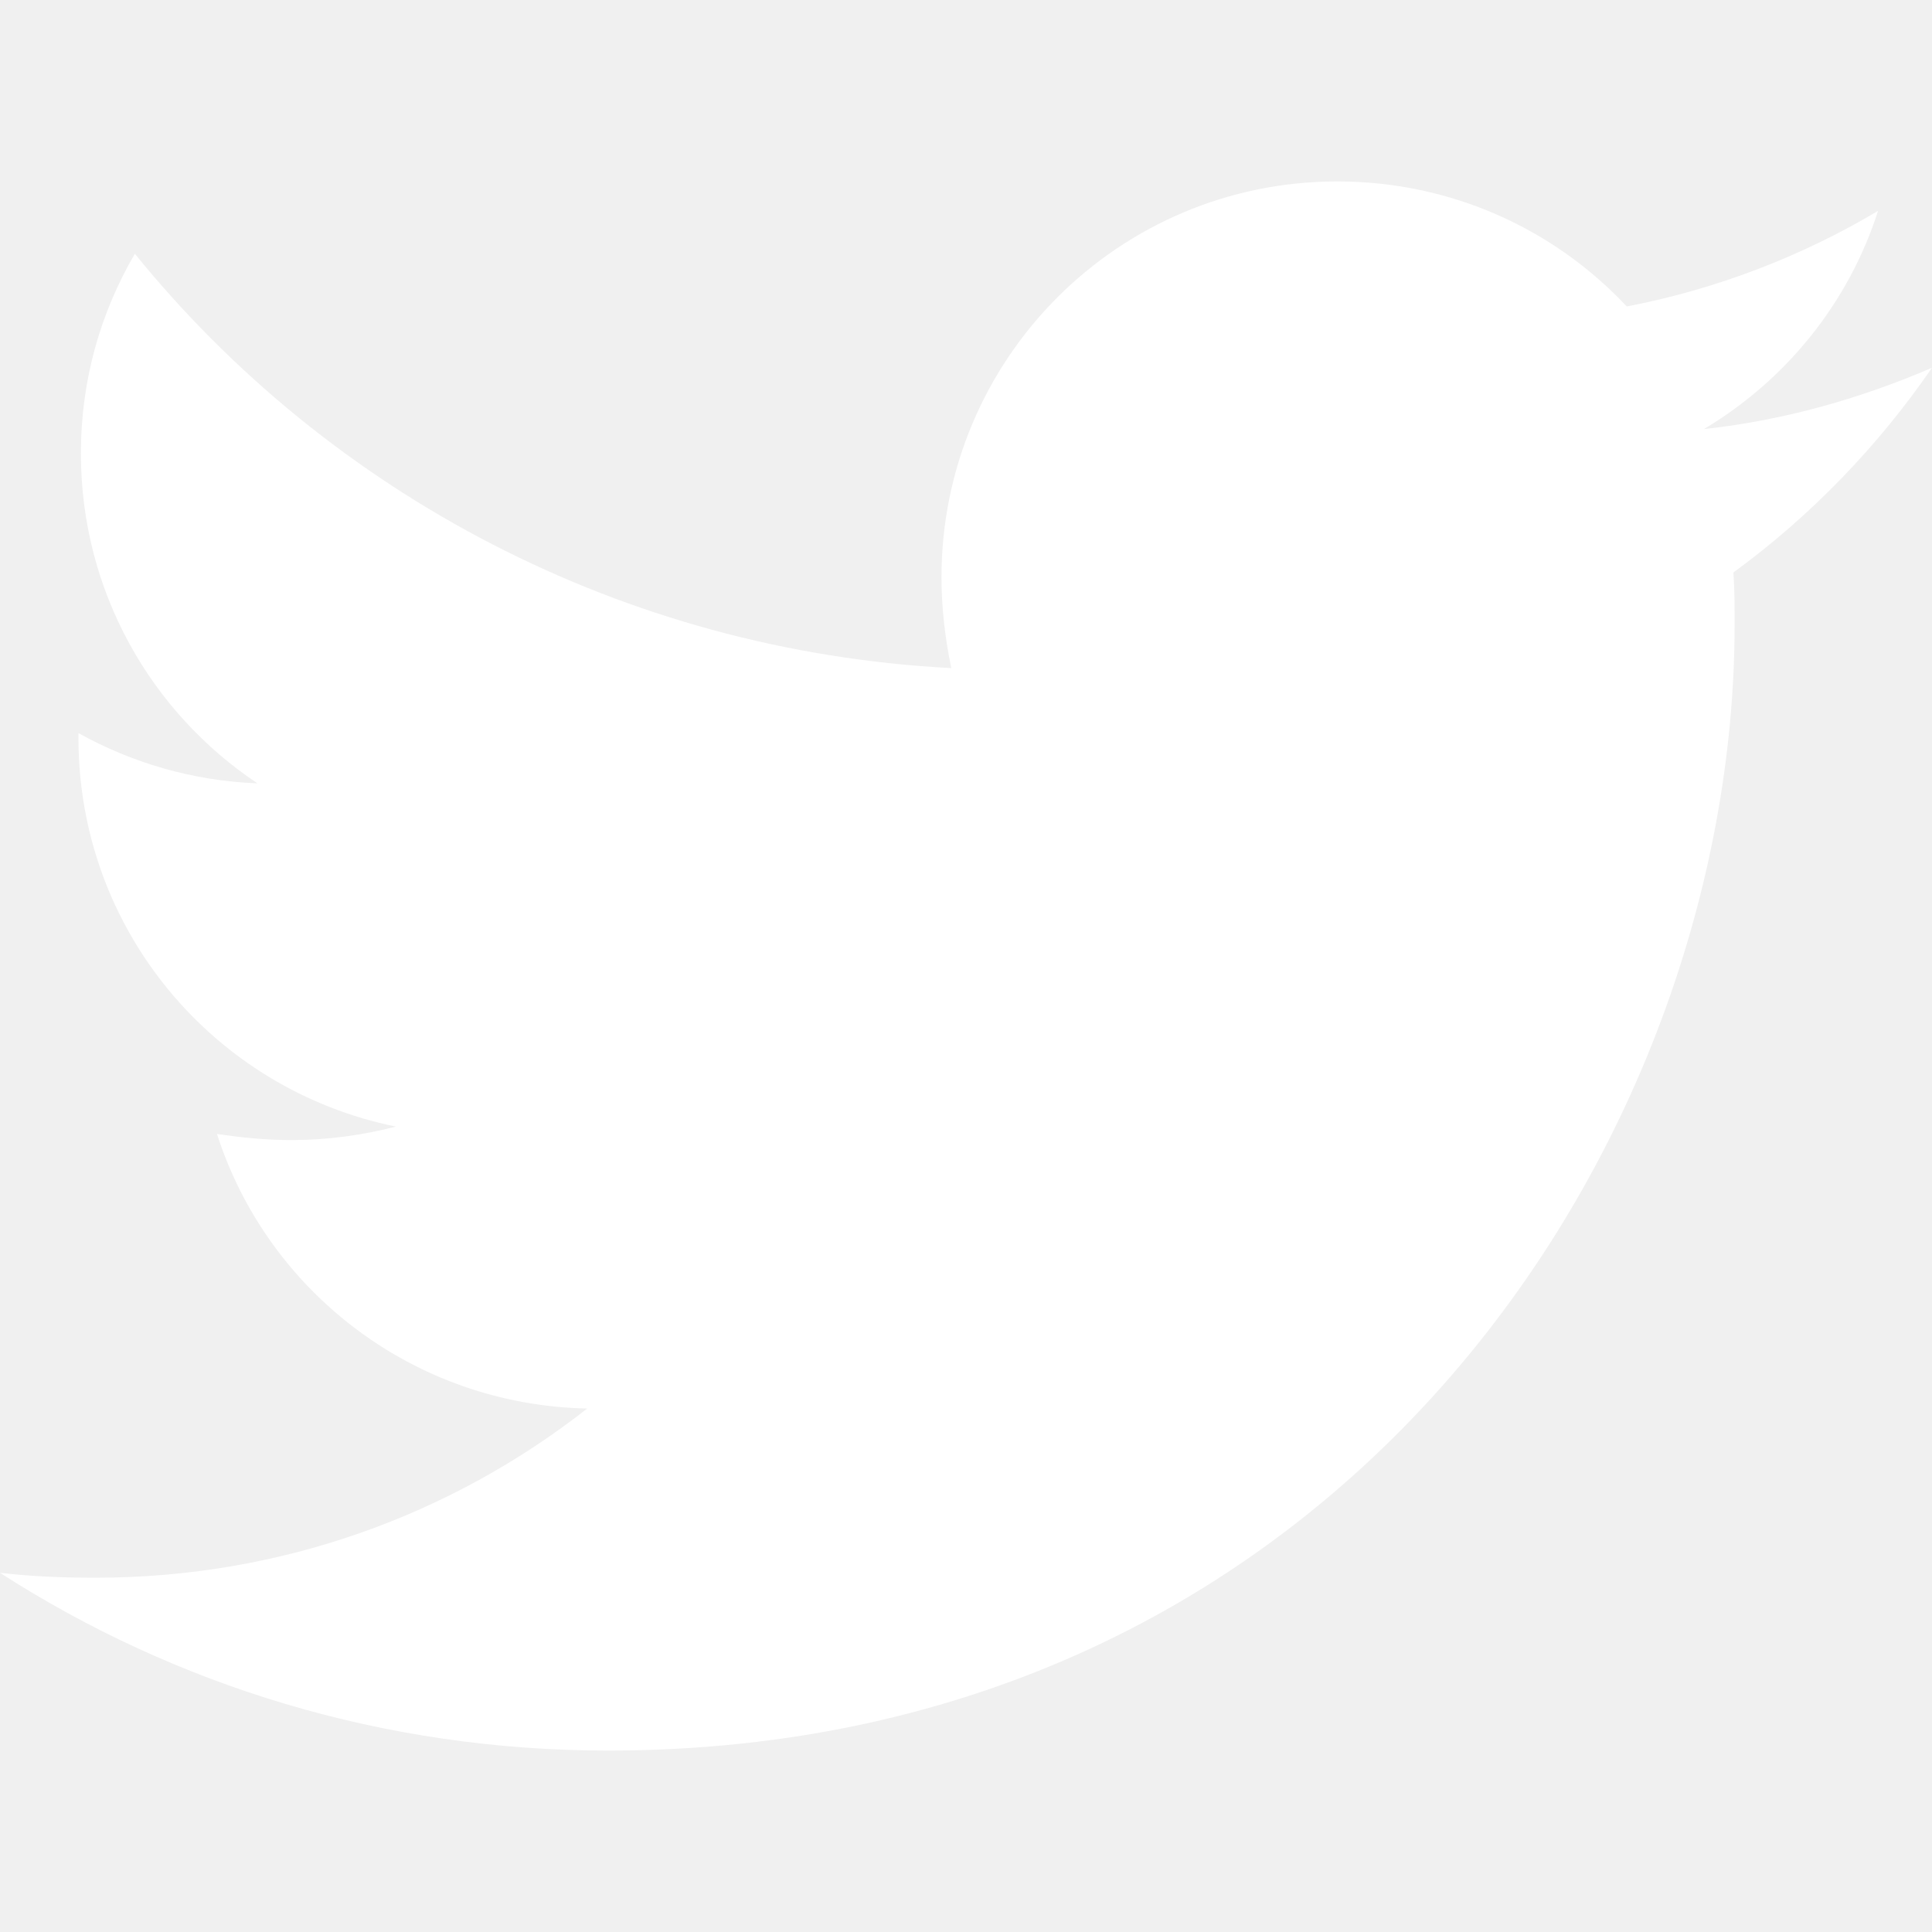
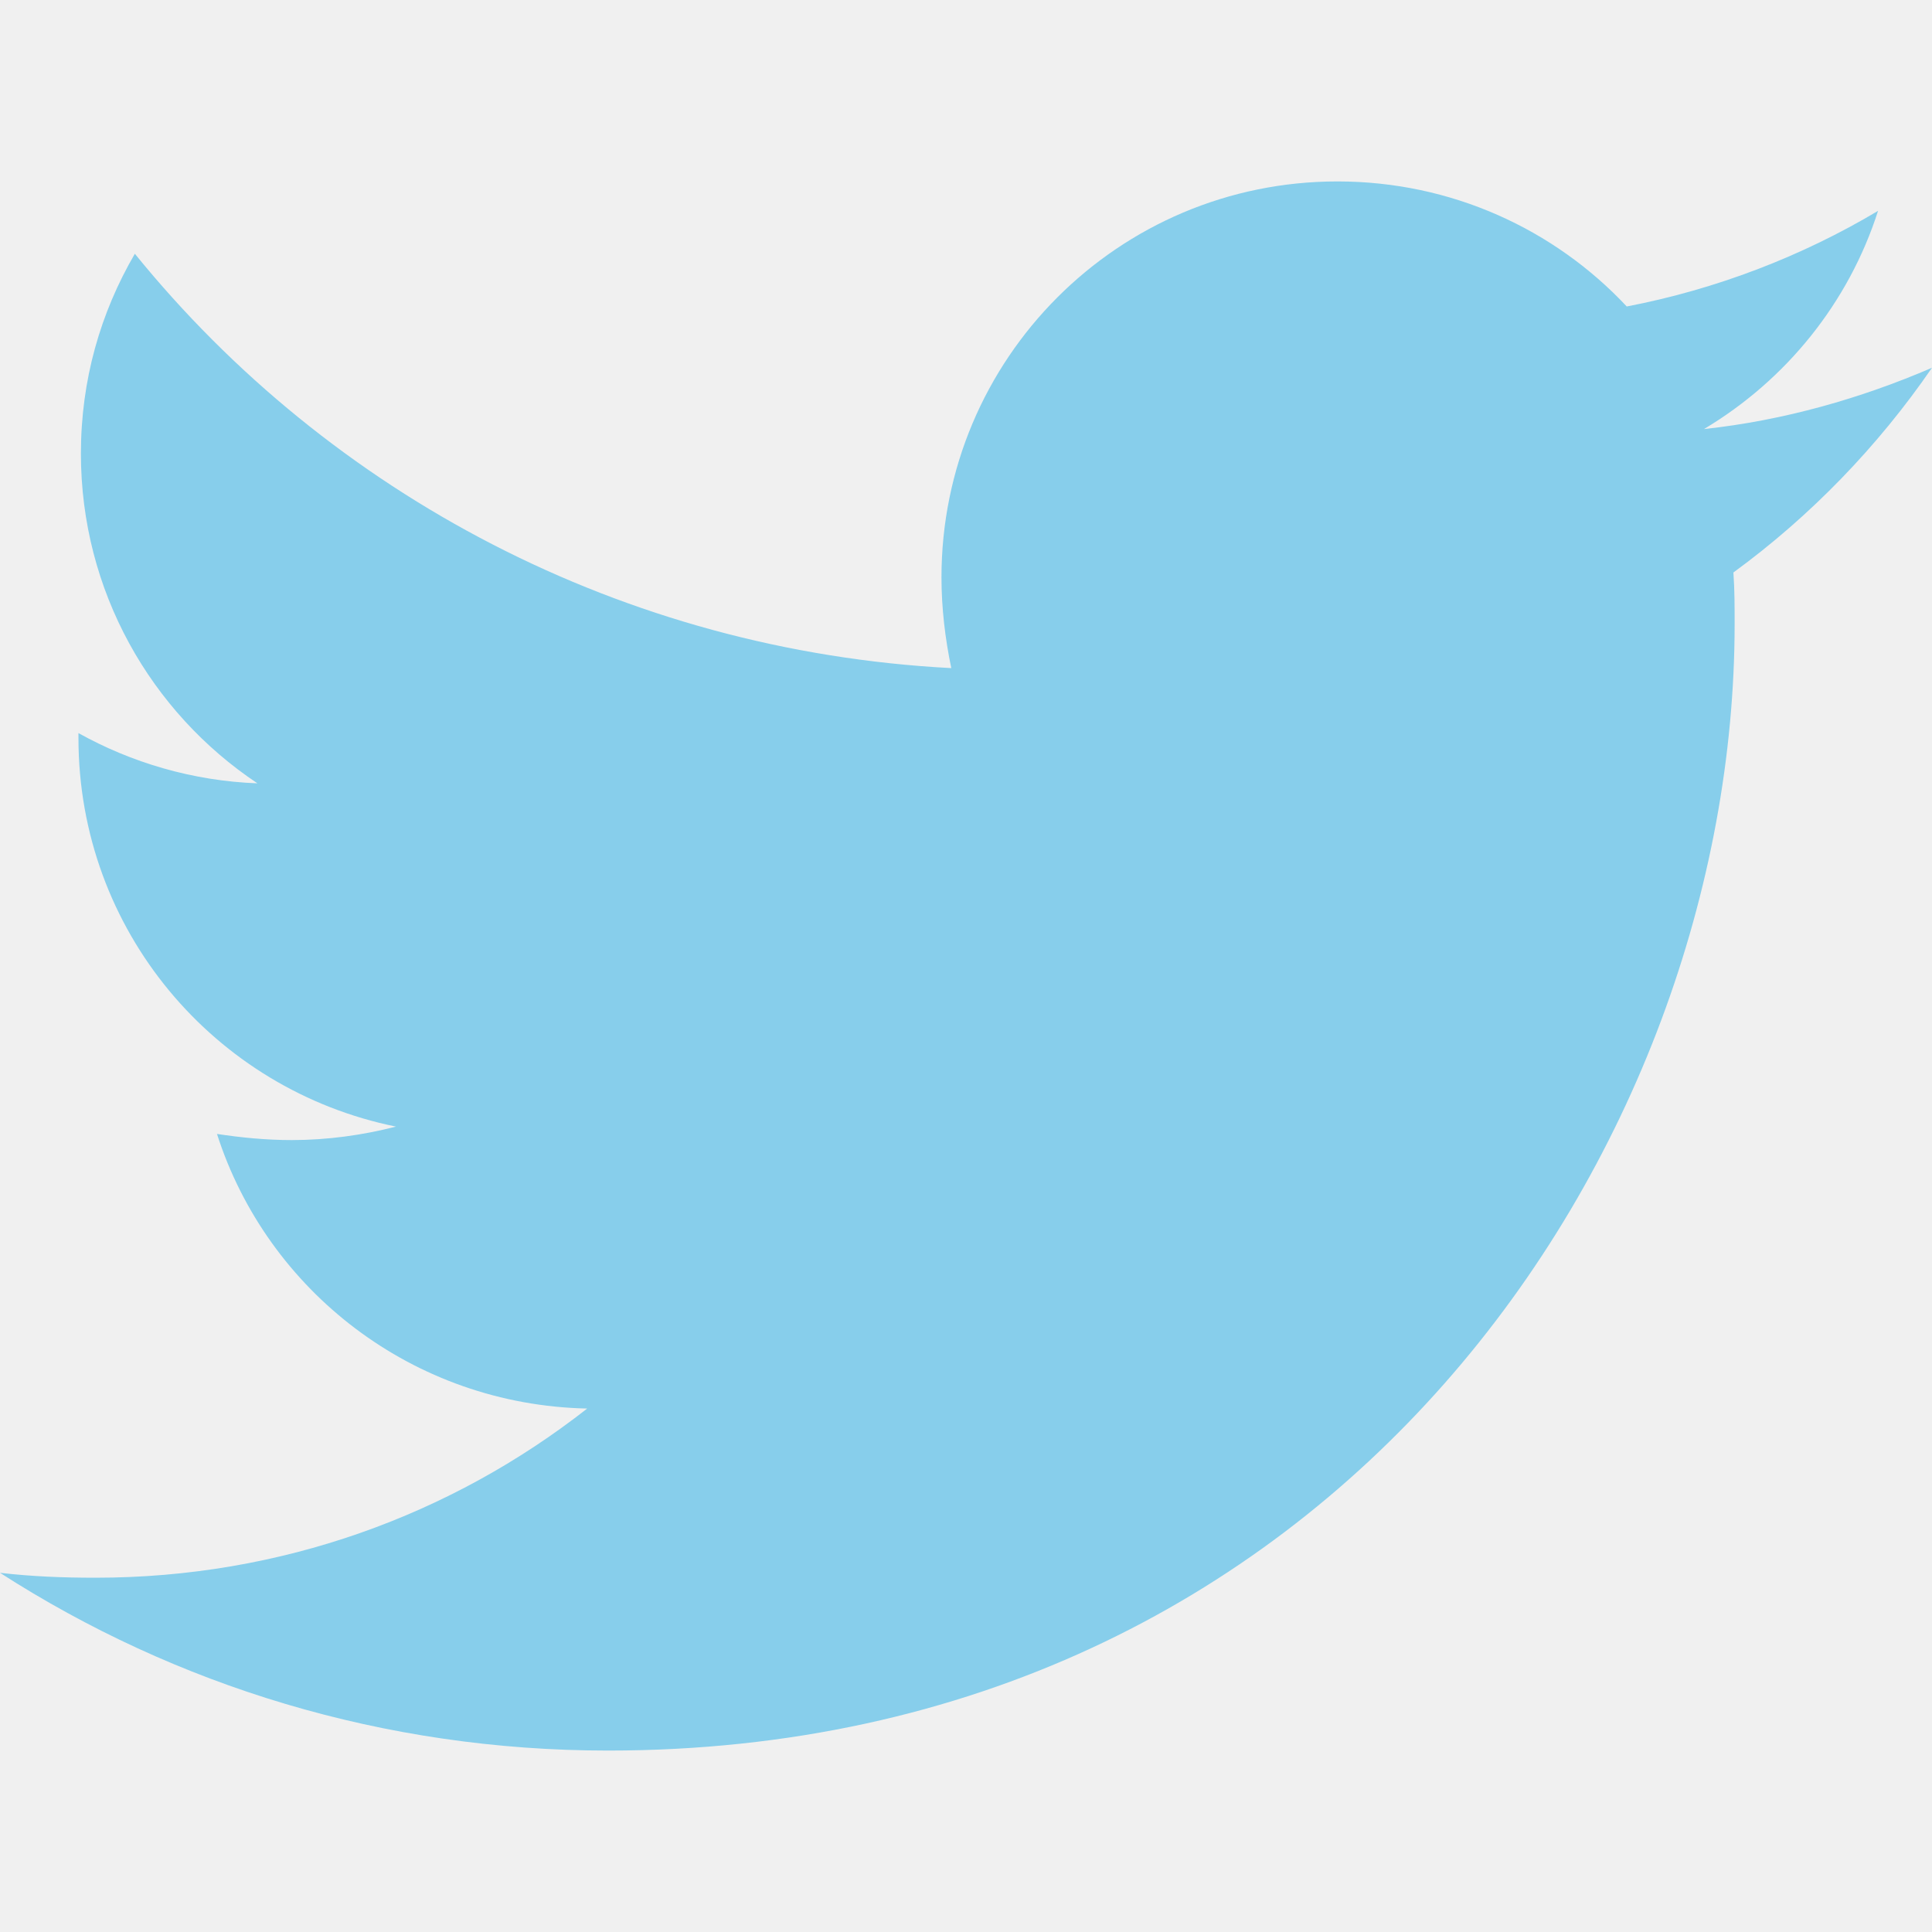
<svg xmlns="http://www.w3.org/2000/svg" viewBox="0 0 512 512">
-   <path style="fill: white" d="M459.37 151.716c.325 4.548.325 9.097.325 13.645 0 138.72-105.583 298.558-298.558 298.558-59.452 0-114.68-17.219-161.137-47.106 8.447.974 16.568 1.299 25.34 1.299 49.055 0 94.213-16.568 130.274-44.832-46.132-.975-84.792-31.188-98.112-72.772 6.498.974 12.995 1.624 19.818 1.624 9.421 0 18.843-1.3 27.614-3.573-48.081-9.747-84.143-51.98-84.143-102.985v-1.299c13.969 7.797 30.214 12.67 47.431 13.319-28.264-18.843-46.781-51.005-46.781-87.391 0-19.492 5.197-37.36 14.294-52.954 51.655 63.675 129.3 105.258 216.365 109.807-1.624-7.797-2.599-15.918-2.599-24.04 0-57.828 46.782-104.934 104.934-104.934 30.213 0 57.502 12.67 76.67 33.137 23.715-4.548 46.456-13.32 66.599-25.34-7.798 24.366-24.366 44.833-46.132 57.827 21.117-2.273 41.584-8.122 60.426-16.243-14.292 20.791-32.161 39.308-52.628 54.253z" />
+   <path style="fill: skyblue" d="M459.37 151.716c.325 4.548.325 9.097.325 13.645 0 138.72-105.583 298.558-298.558 298.558-59.452 0-114.68-17.219-161.137-47.106 8.447.974 16.568 1.299 25.34 1.299 49.055 0 94.213-16.568 130.274-44.832-46.132-.975-84.792-31.188-98.112-72.772 6.498.974 12.995 1.624 19.818 1.624 9.421 0 18.843-1.3 27.614-3.573-48.081-9.747-84.143-51.98-84.143-102.985v-1.299c13.969 7.797 30.214 12.67 47.431 13.319-28.264-18.843-46.781-51.005-46.781-87.391 0-19.492 5.197-37.36 14.294-52.954 51.655 63.675 129.3 105.258 216.365 109.807-1.624-7.797-2.599-15.918-2.599-24.04 0-57.828 46.782-104.934 104.934-104.934 30.213 0 57.502 12.67 76.67 33.137 23.715-4.548 46.456-13.32 66.599-25.34-7.798 24.366-24.366 44.833-46.132 57.827 21.117-2.273 41.584-8.122 60.426-16.243-14.292 20.791-32.161 39.308-52.628 54.253z" />
</svg>
